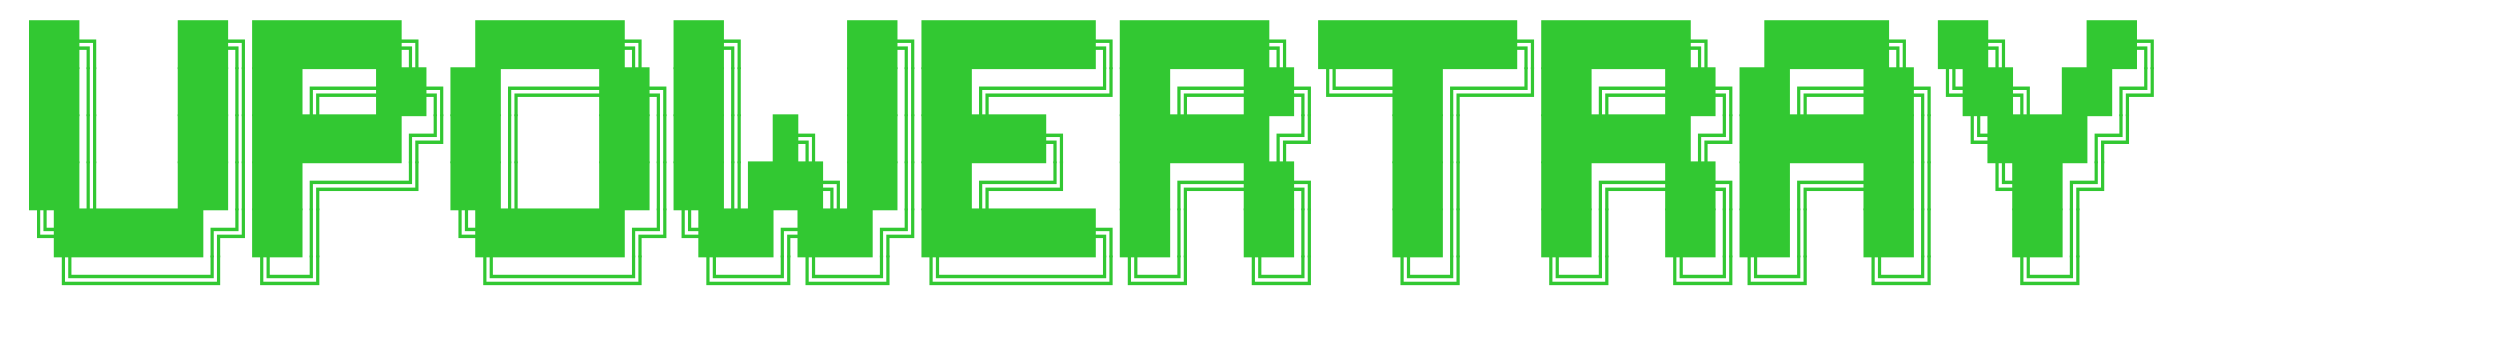
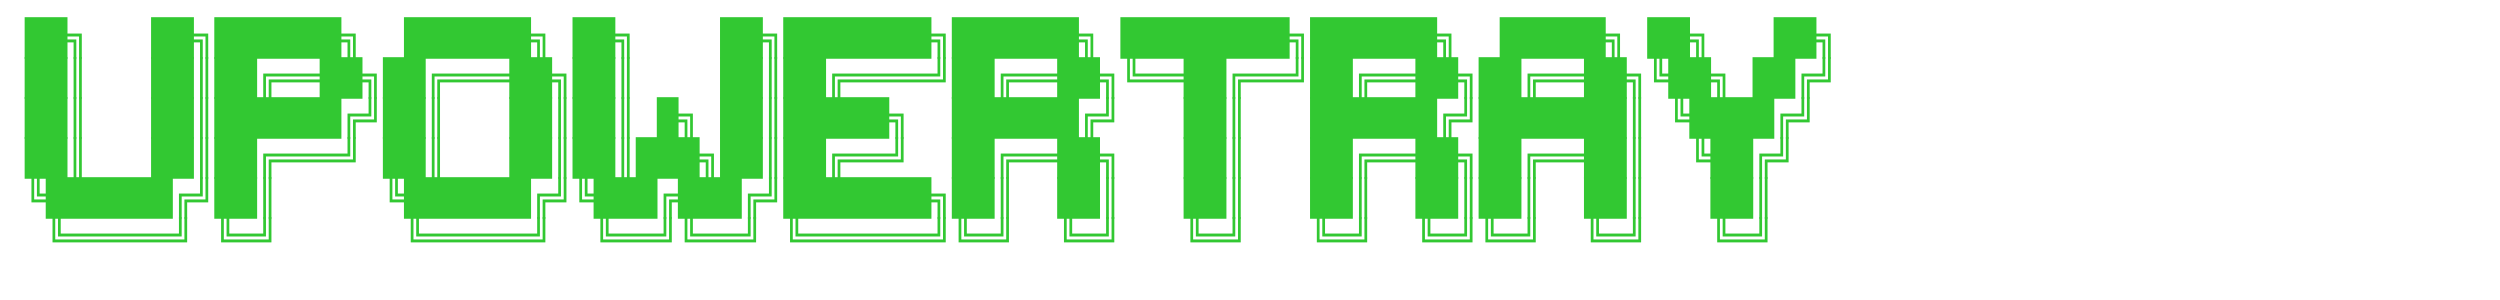
- <svg xmlns="http://www.w3.org/2000/svg" viewBox="0 0 850 120">
+ <svg xmlns="http://www.w3.org/2000/svg" viewBox="0 0 1000 120">
  <style>
    text {
      font-family: monospace;
      font-size: 14px;
      font-weight: bold;
      fill: #32c832;
    }
  </style>
  <text x="10" y="20" xml:space="preserve">██╗   ██╗██████╗  ██████╗ ██╗    ██╗███████╗██████╗ ████████╗██████╗  █████╗ ██╗   ██╗</text>
  <text x="10" y="36" xml:space="preserve">██║   ██║██╔══██╗██╔═══██╗██║    ██║██╔════╝██╔══██╗╚══██╔══╝██╔══██╗██╔══██╗╚██╗ ██╔╝</text>
  <text x="10" y="52" xml:space="preserve">██║   ██║██████╔╝██║   ██║██║ █╗ ██║█████╗  ██████╔╝   ██║   ██████╔╝███████║ ╚████╔╝ </text>
  <text x="10" y="68" xml:space="preserve">██║   ██║██╔═══╝ ██║   ██║██║███╗██║██╔══╝  ██╔══██╗   ██║   ██╔══██╗██╔══██║  ╚██╔╝  </text>
  <text x="10" y="84" xml:space="preserve">╚██████╔╝██║     ╚██████╔╝╚███╔███╔╝███████╗██║  ██║   ██║   ██║  ██║██║  ██║   ██║   </text>
  <text x="10" y="100" xml:space="preserve"> ╚═════╝ ╚═╝      ╚═════╝  ╚══╝╚══╝ ╚══════╝╚═╝  ╚═╝   ╚═╝   ╚═╝  ╚═╝╚═╝  ╚═╝   ╚═╝   </text>
</svg>
